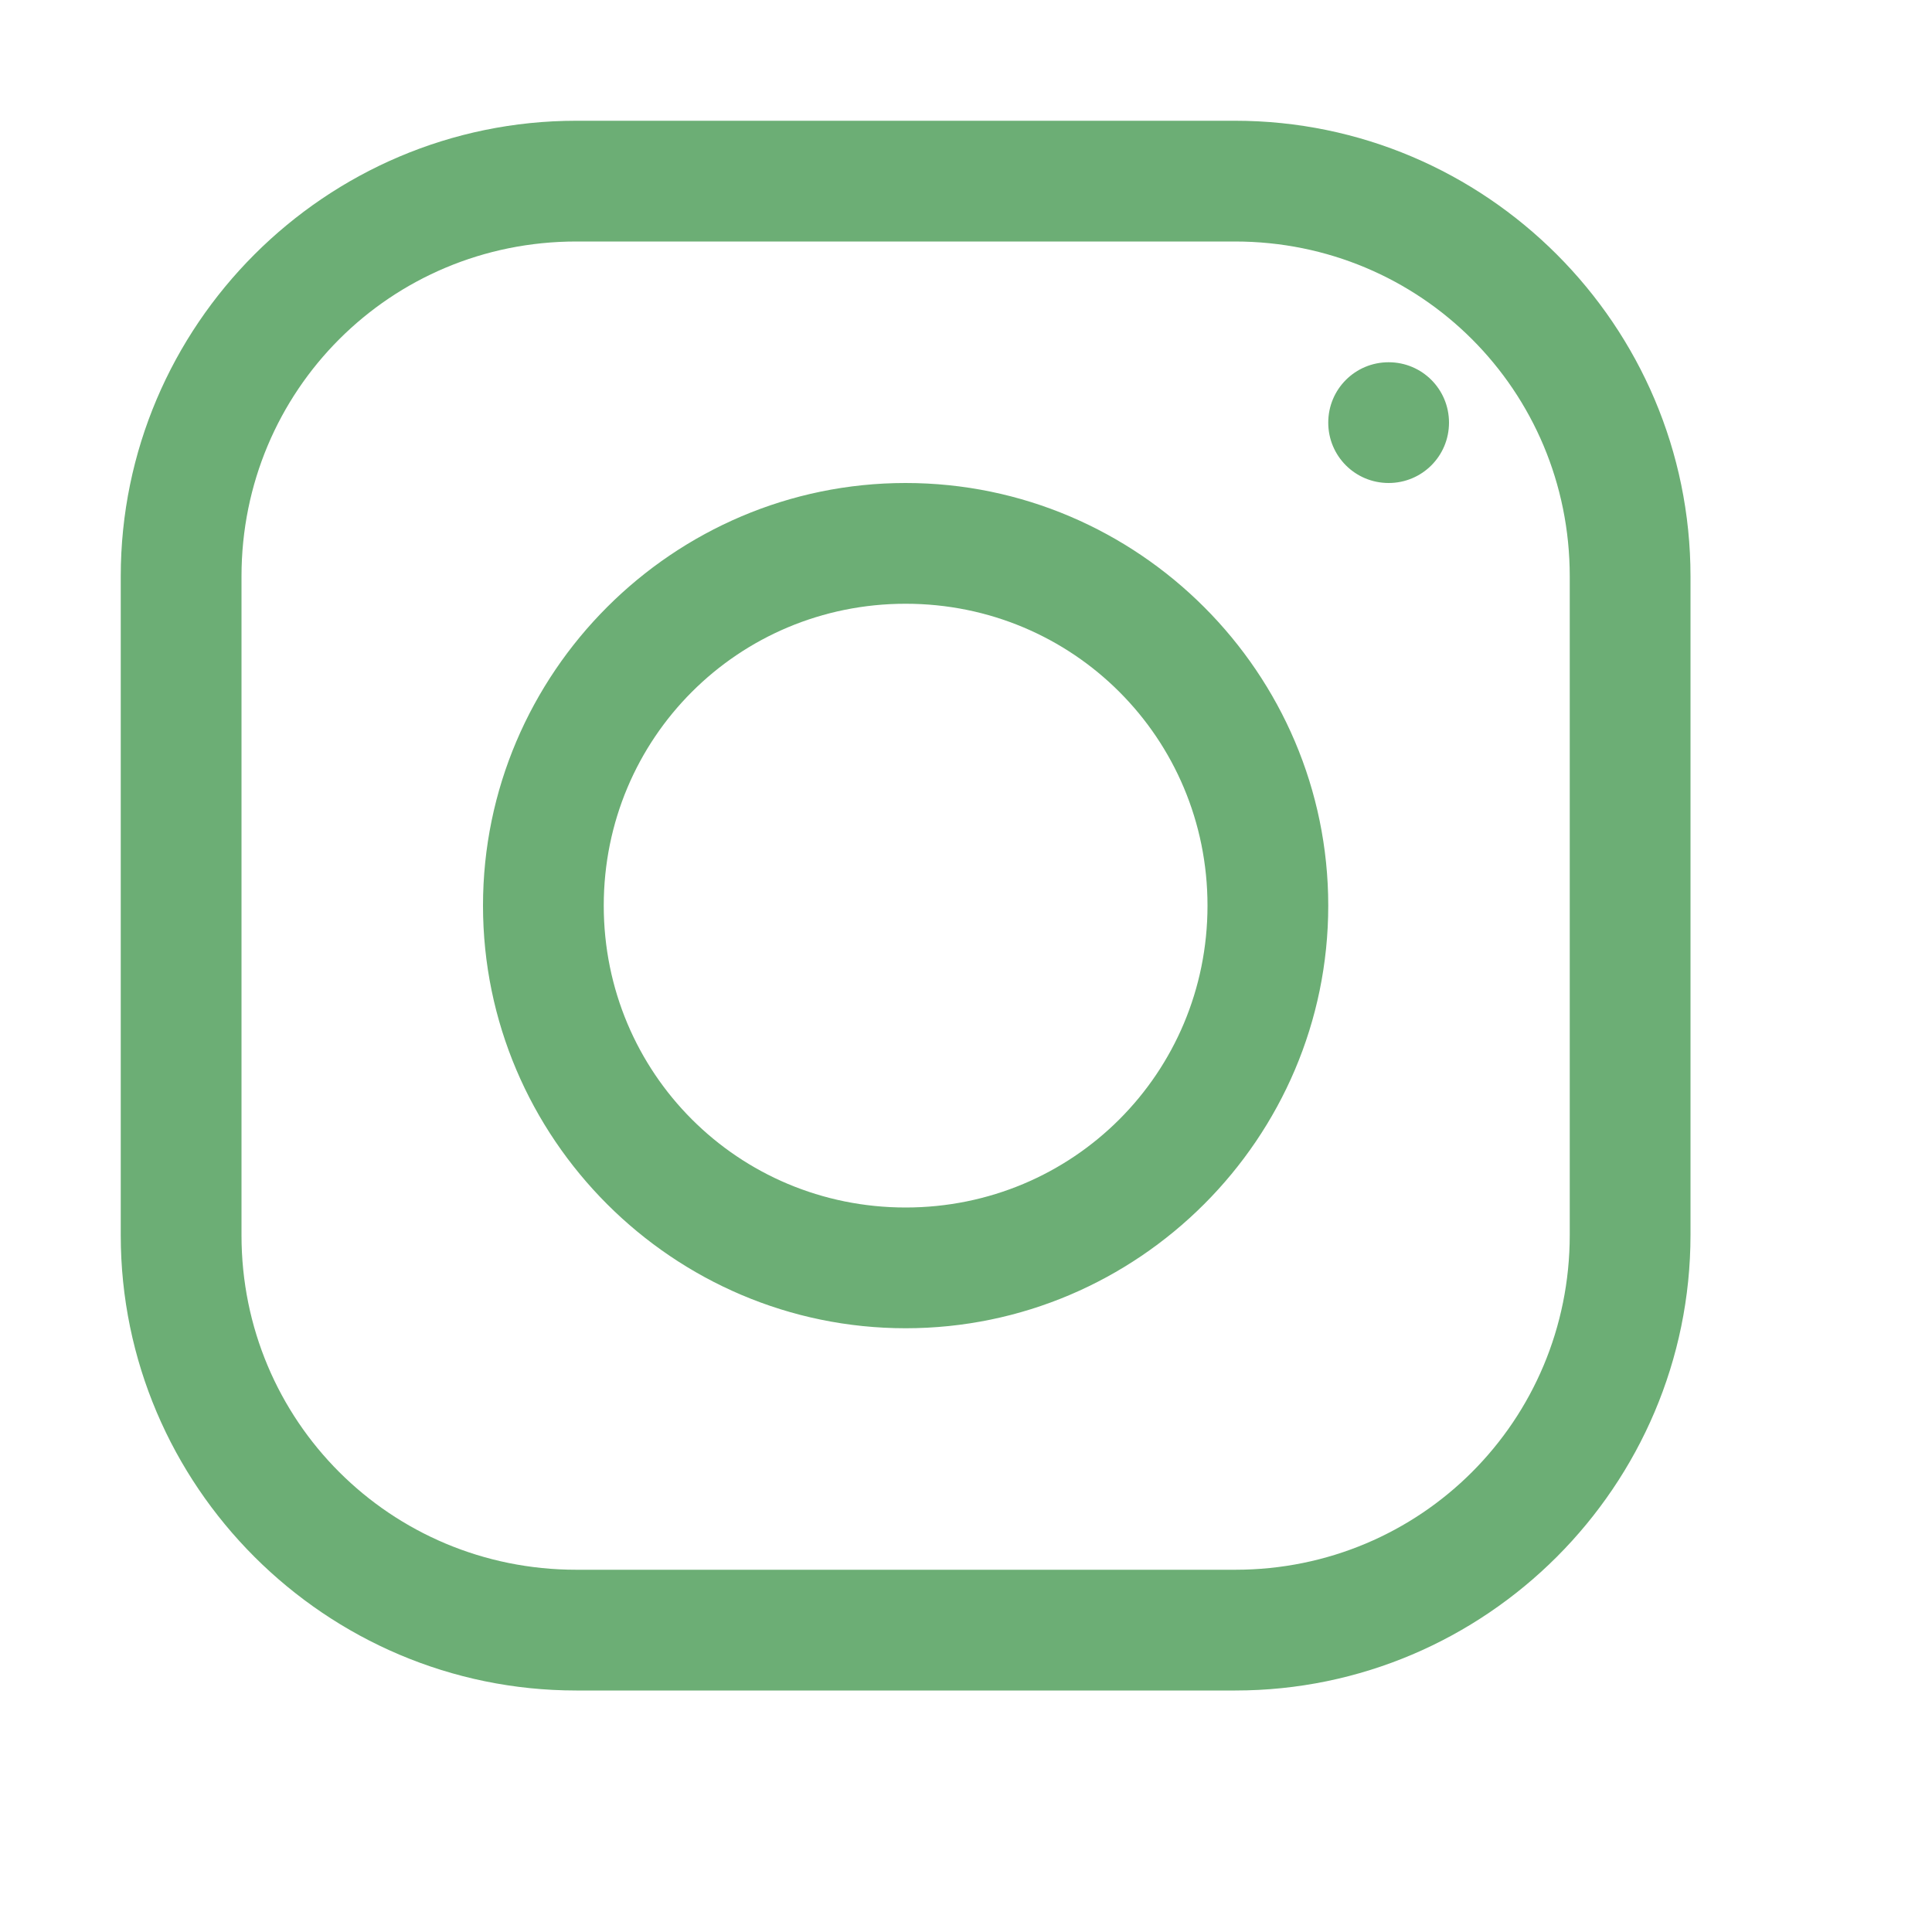
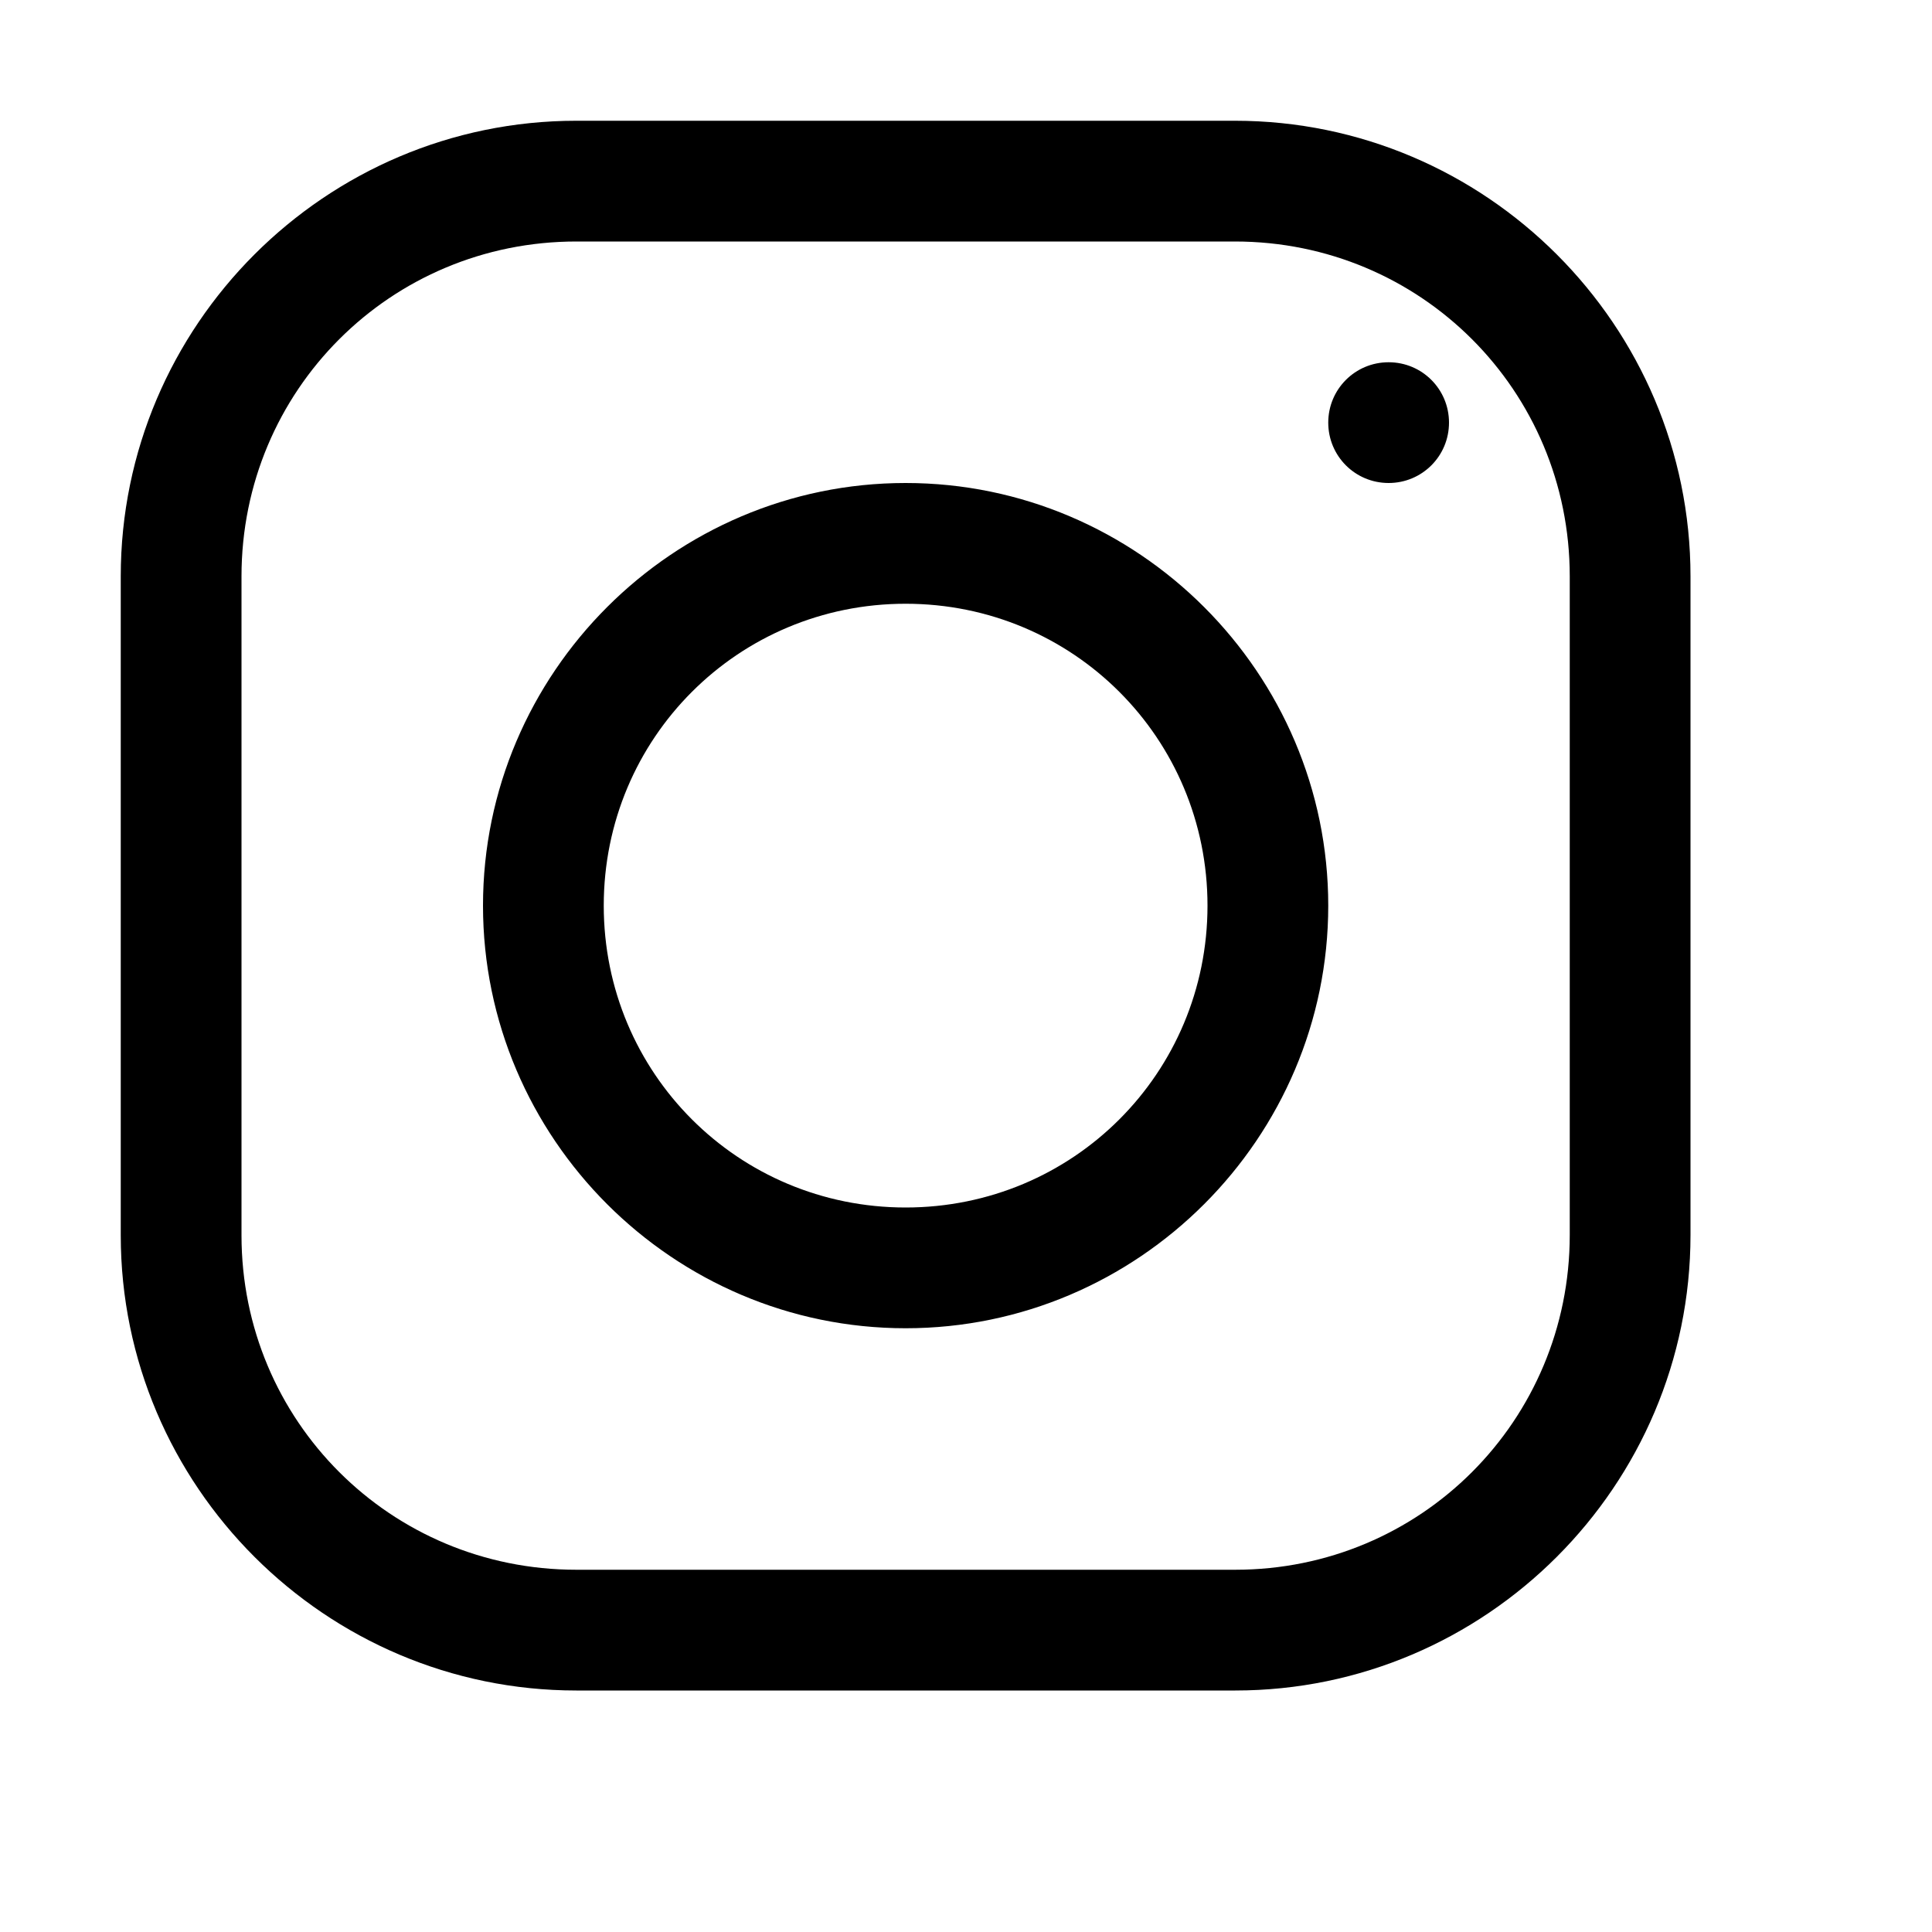
<svg xmlns="http://www.w3.org/2000/svg" viewBox="0 0 16 16" width="32px" height="32px" version="1.1" id="svg1">
  <defs id="defs1" />
-   <path d="M 4.773 1 C 2.695 1 1 2.695 1 4.773 L 1 10.23 C 1 12.305 2.695 14 4.773 14 L 10.23 14 C 12.305 14 14 12.305 14 10.227 L 14 4.773 C 14 2.695 12.305 1 10.227 1 Z M 4.773 2 L 10.227 2 C 11.766 2 13 3.234 13 4.773 L 13 10.227 C 13 11.766 11.766 13 10.23 13 L 4.773 13 C 3.234 13 2 11.766 2 10.23 L 2 4.773 C 2 3.234 3.234 2 4.773 2 Z M 11.5 3 C 11.223 3 11 3.223 11 3.5 C 11 3.777 11.223 4 11.5 4 C 11.777 4 12 3.777 12 3.5 C 12 3.223 11.777 3 11.5 3 Z M 7.5 4 C 5.574 4 4 5.574 4 7.5 C 4 9.426 5.574 11 7.5 11 C 9.426 11 11 9.426 11 7.5 C 11 5.574 9.426 4 7.5 4 Z M 7.5 5 C 8.887 5 10 6.113 10 7.5 C 10 8.887 8.887 10 7.5 10 C 6.113 10 5 8.887 5 7.5 C 5 6.113 6.113 5 7.5 5 Z" id="path1" style="fill:#6cae75;fill-opacity:1" />
+   <path d="M 4.773 1 C 2.695 1 1 2.695 1 4.773 L 1 10.23 C 1 12.305 2.695 14 4.773 14 L 10.23 14 C 12.305 14 14 12.305 14 10.227 L 14 4.773 C 14 2.695 12.305 1 10.227 1 Z M 4.773 2 L 10.227 2 C 11.766 2 13 3.234 13 4.773 L 13 10.227 C 13 11.766 11.766 13 10.23 13 L 4.773 13 C 3.234 13 2 11.766 2 10.23 L 2 4.773 C 2 3.234 3.234 2 4.773 2 Z M 11.5 3 C 11.223 3 11 3.223 11 3.5 C 11 3.777 11.223 4 11.5 4 C 11.777 4 12 3.777 12 3.5 C 12 3.223 11.777 3 11.5 3 Z M 7.5 4 C 5.574 4 4 5.574 4 7.5 C 4 9.426 5.574 11 7.5 11 C 9.426 11 11 9.426 11 7.5 C 11 5.574 9.426 4 7.5 4 Z M 7.5 5 C 8.887 5 10 6.113 10 7.5 C 10 8.887 8.887 10 7.5 10 C 6.113 10 5 8.887 5 7.5 C 5 6.113 6.113 5 7.5 5 Z" id="path1" style="fill:#000000;fill-opacity:1" />
</svg>
